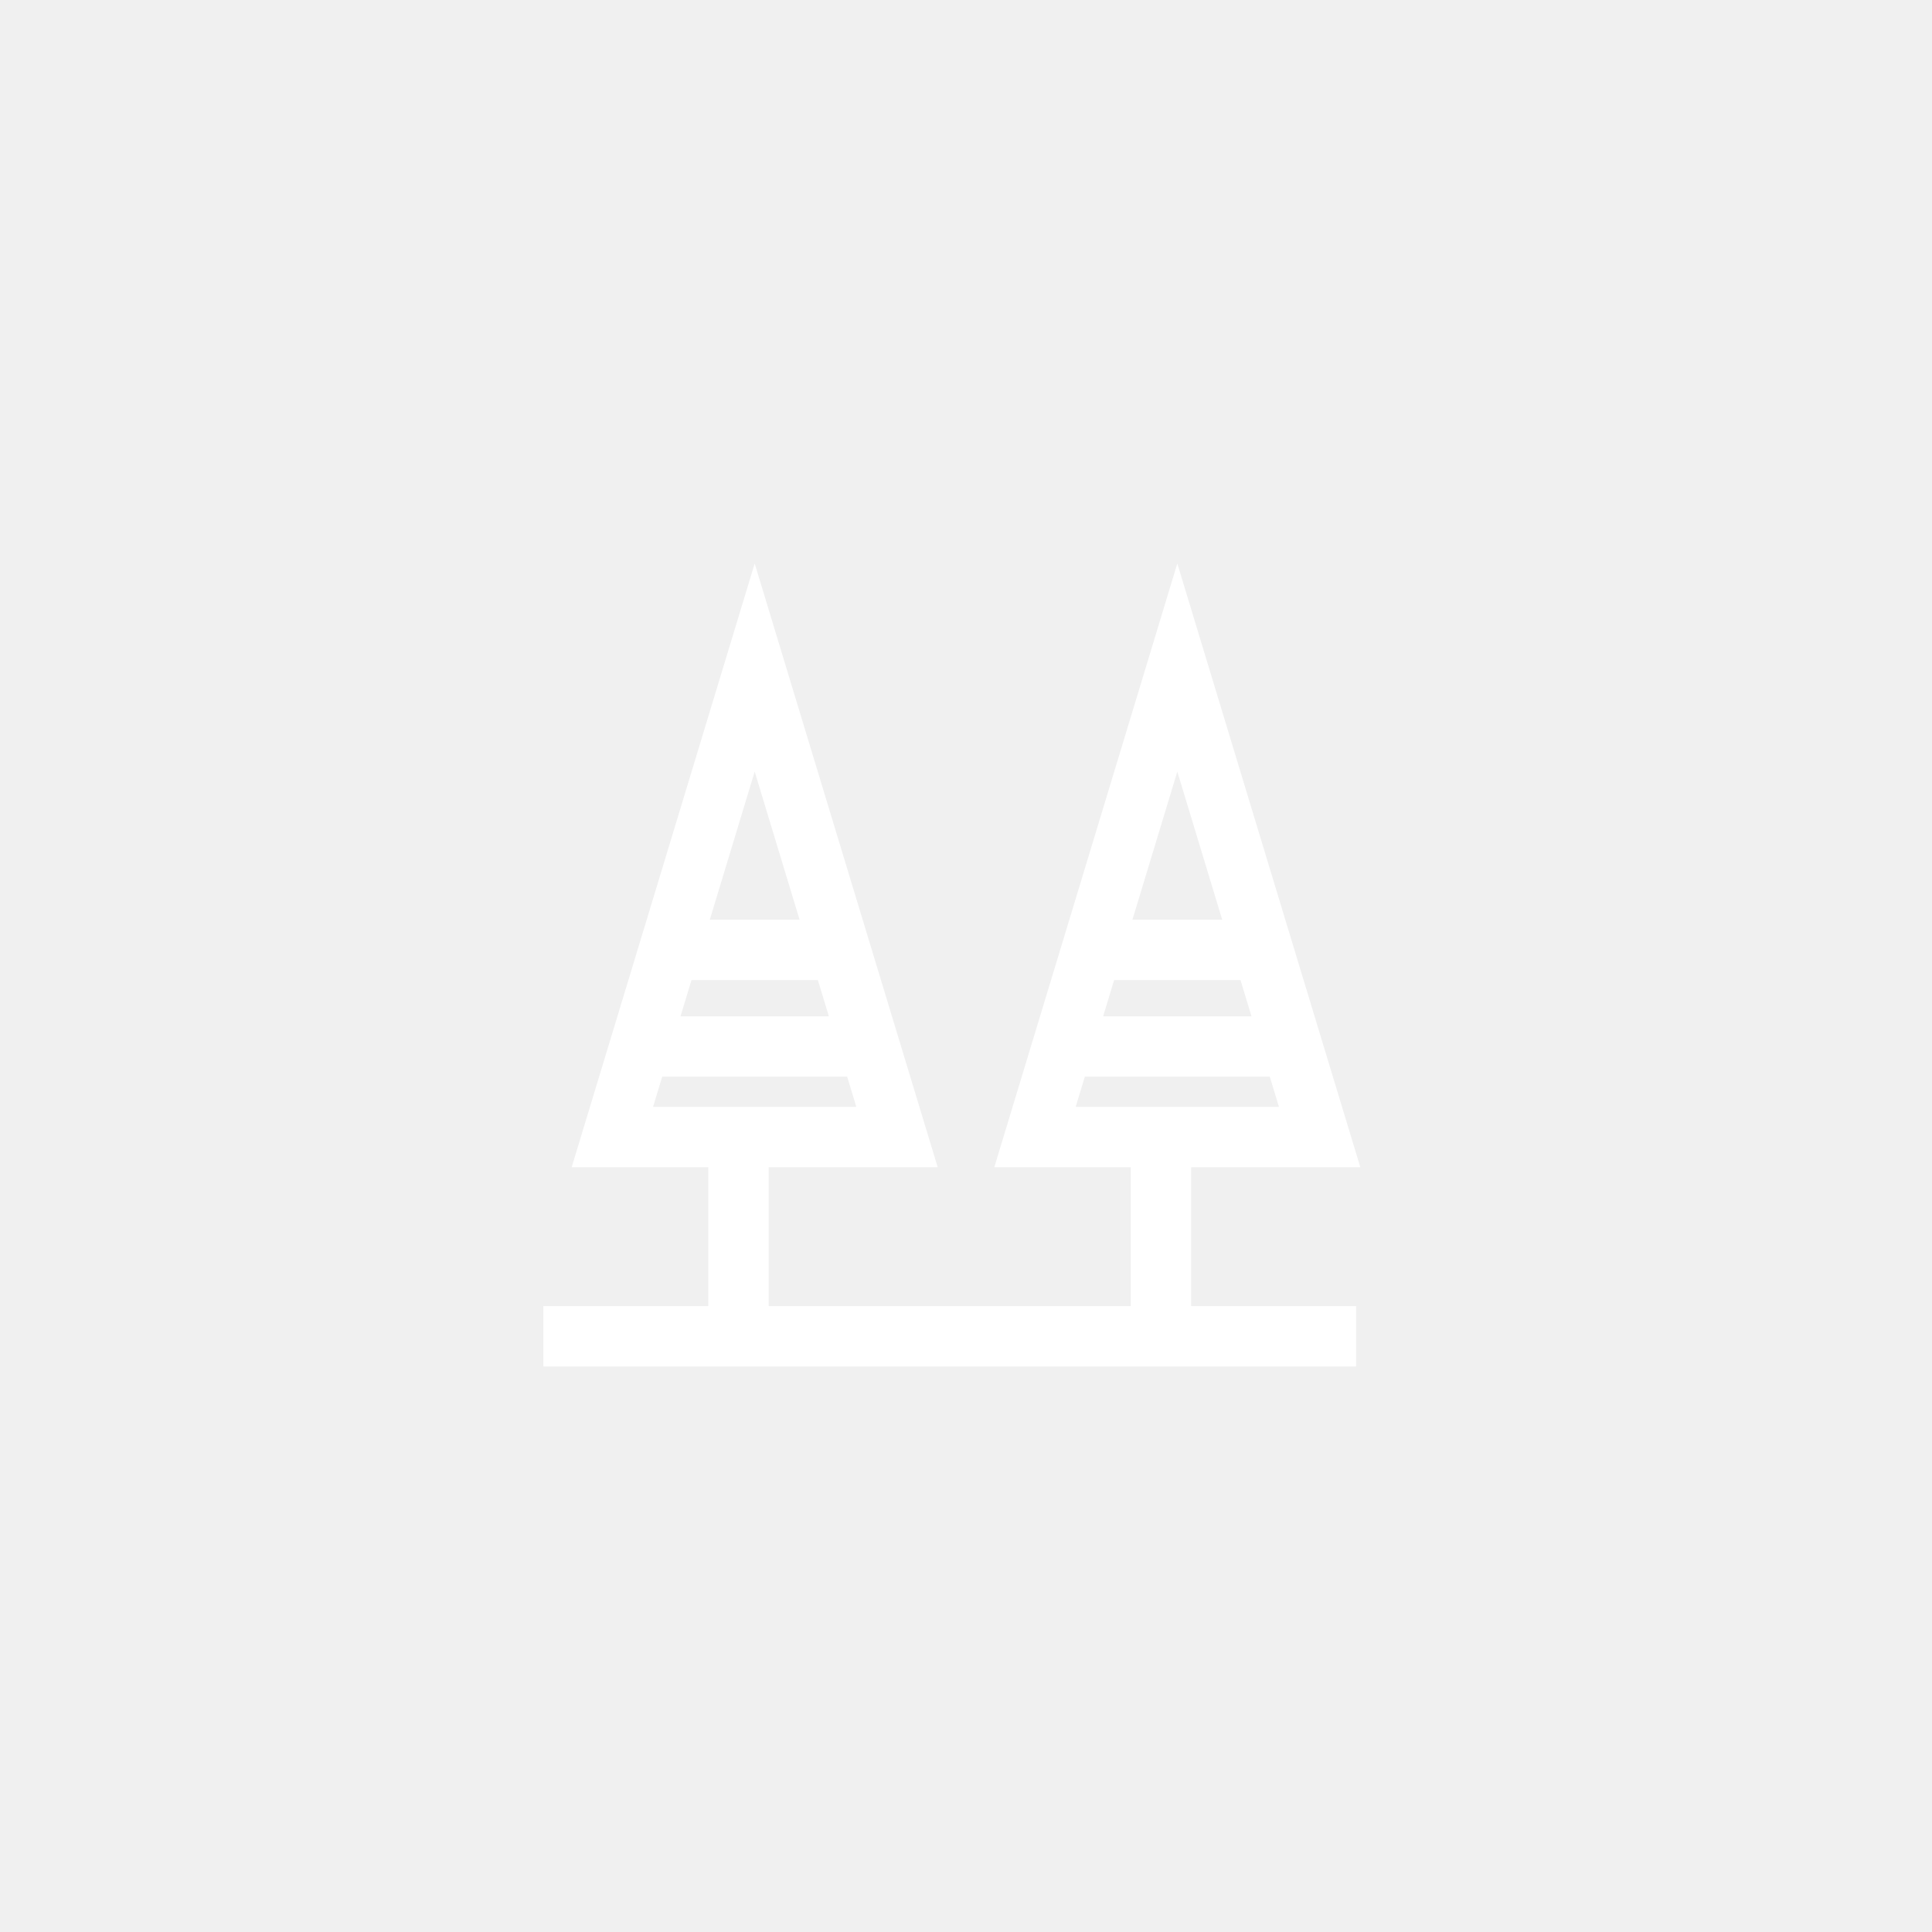
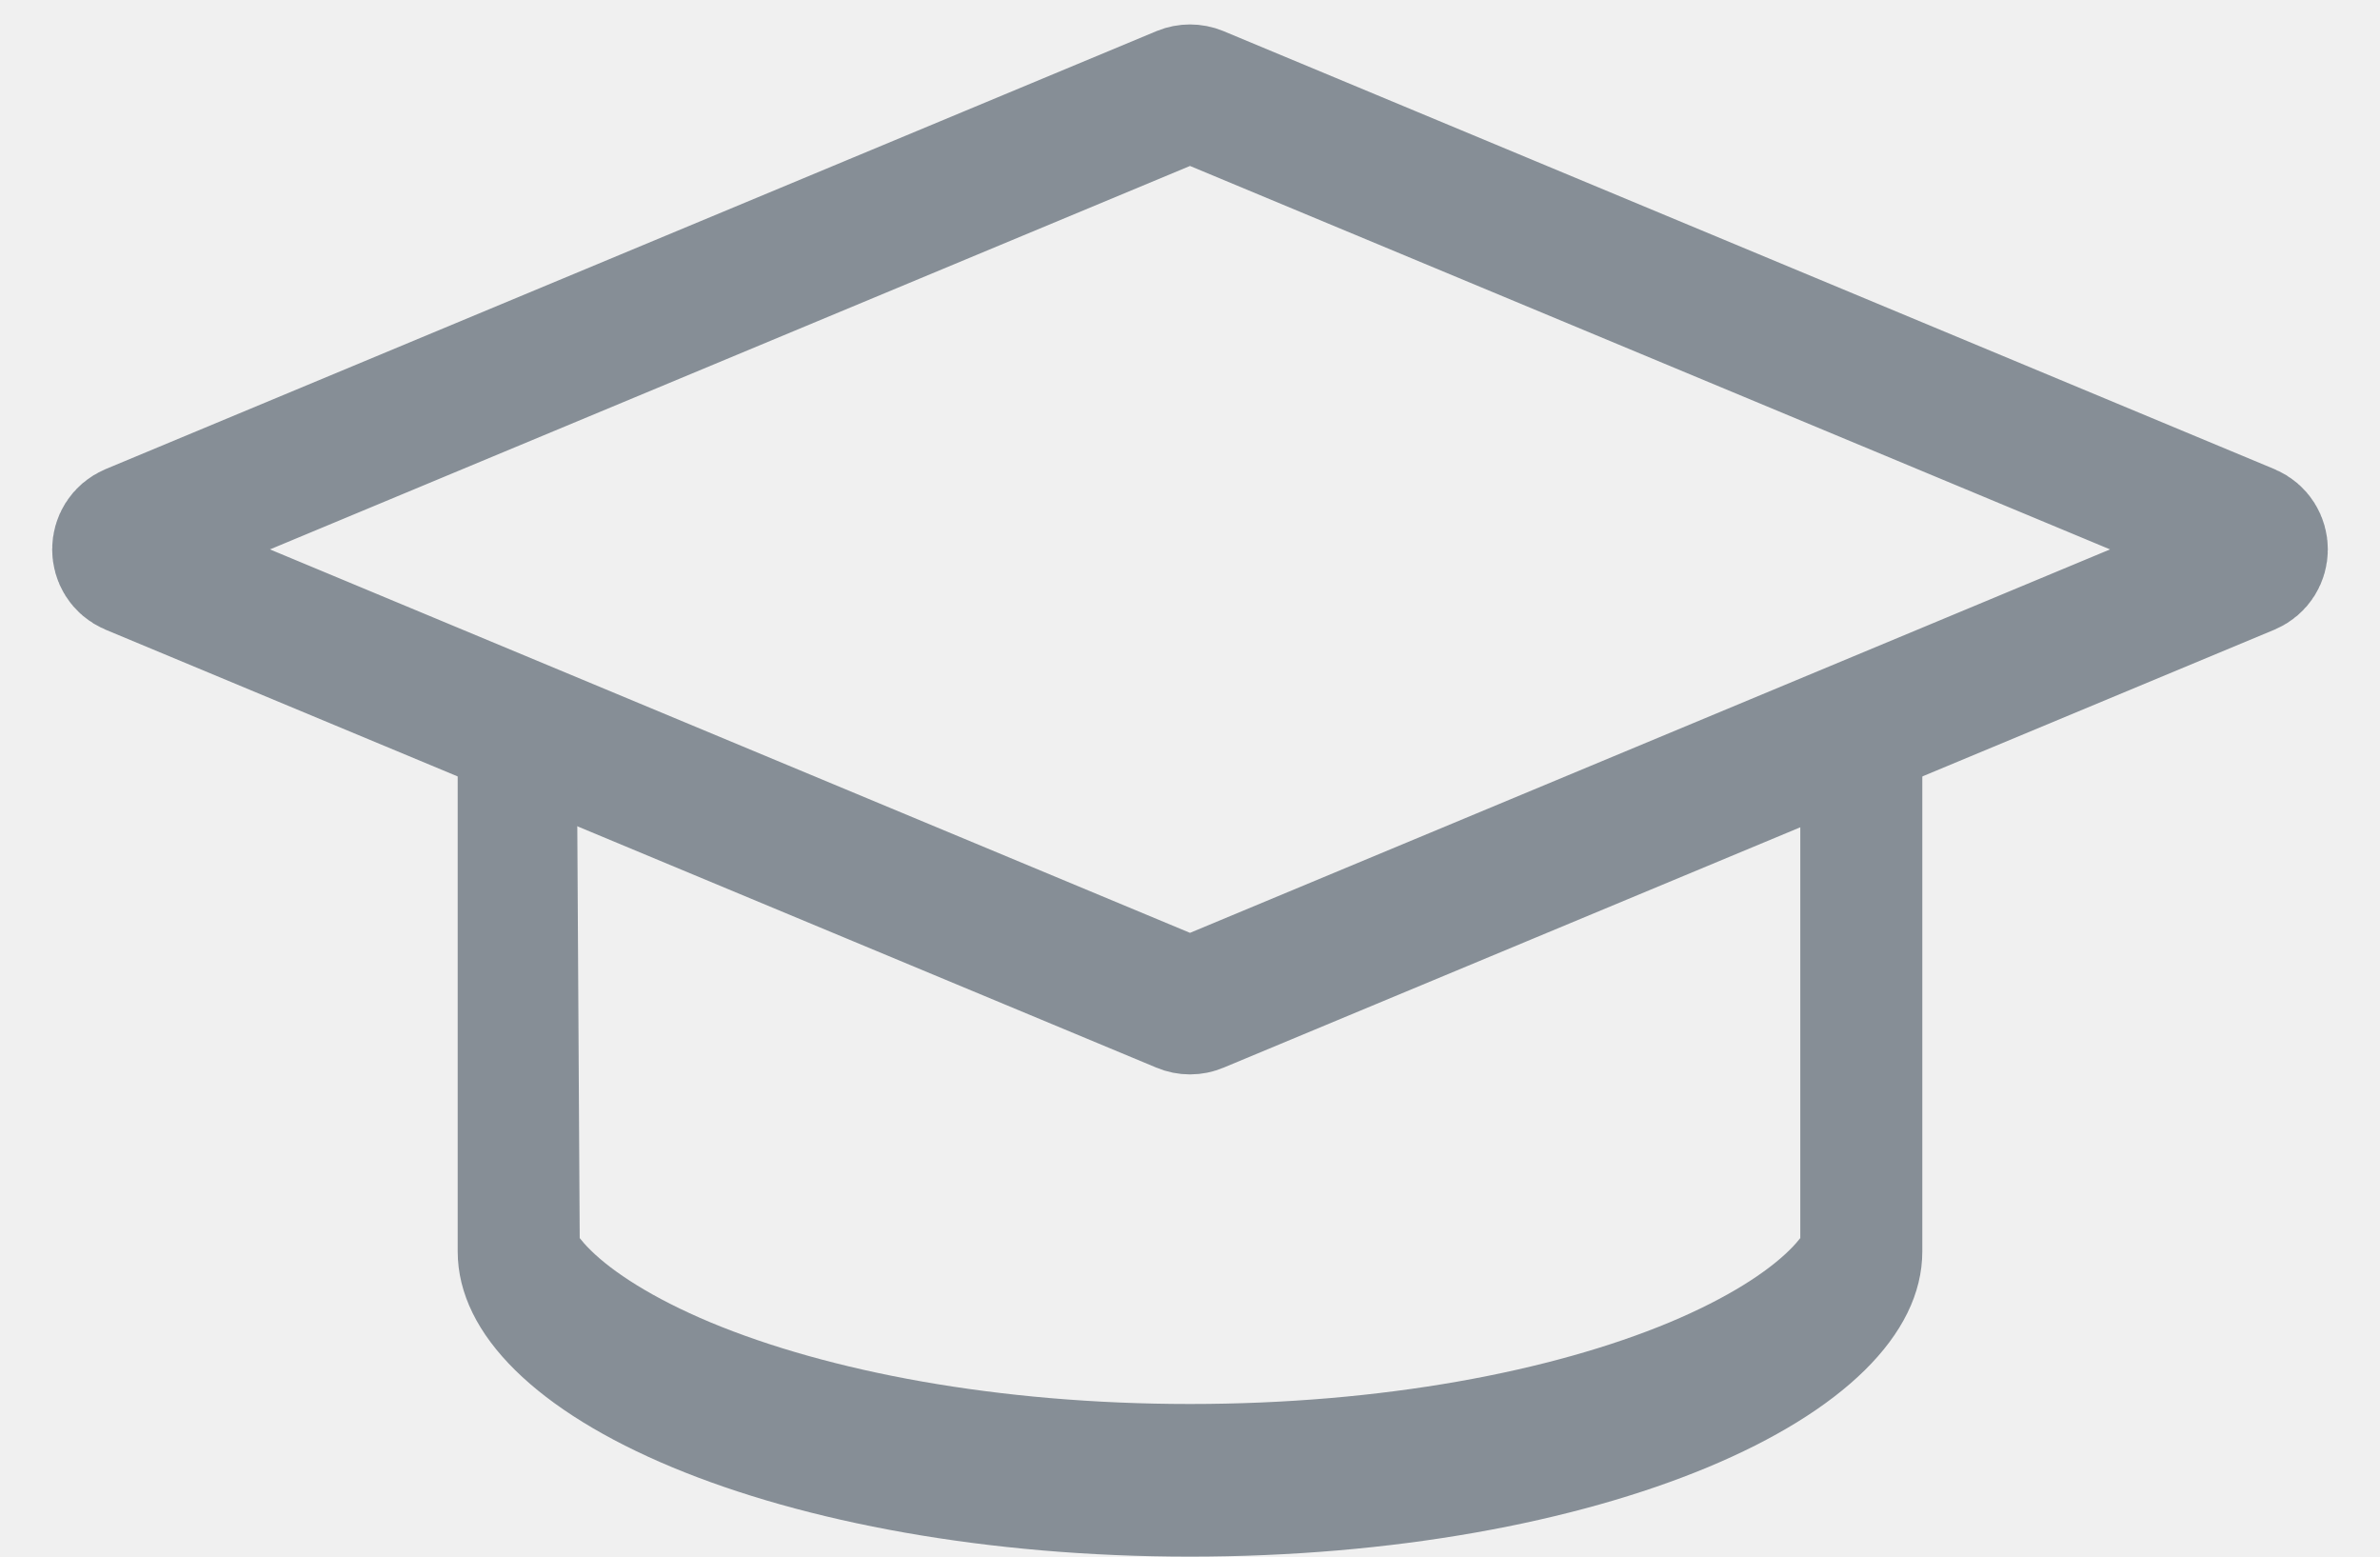
- <svg xmlns="http://www.w3.org/2000/svg" width="48" height="48" viewBox="0 0 48 48" fill="none">
-   <path d="M15.214 28.25L18.75 16.585L22.286 28.25H15.214Z" stroke="white" stroke-width="1.5" />
-   <path d="M25.714 28.25L29.25 16.585L32.786 28.25H25.714Z" stroke="white" stroke-width="1.5" />
-   <path d="M18.348 28.4V33.2" stroke="white" stroke-width="1.5" />
-   <path d="M28.844 28.4V33.2" stroke="white" stroke-width="1.5" />
-   <path d="M13.5 33.199H33.692" stroke="white" stroke-width="1.5" />
-   <path d="M16.73 23.6L20.769 23.6" stroke="white" stroke-width="1.5" />
-   <path d="M27.23 23.6L31.269 23.6" stroke="white" stroke-width="1.5" />
-   <path d="M15.922 26H21.576" stroke="white" stroke-width="1.5" />
-   <path d="M26.426 26H32.08" stroke="white" stroke-width="1.5" />
+ <svg xmlns="http://www.w3.org/2000/svg" width="26" height="17" viewBox="0 0 26 17" fill="none">
+   <path d="M1.443 5.815L12.923 1.032C12.972 1.012 13.028 1.012 13.077 1.032L24.557 5.815C24.721 5.884 24.721 6.116 24.557 6.185L13.077 10.968C13.028 10.989 12.972 10.989 12.923 10.968L1.443 6.185C1.279 6.116 1.279 5.884 1.443 5.815Z" stroke="#868E96" stroke-width="1.5" />
+   <path fill-rule="evenodd" clip-rule="evenodd" d="M19.667 7.741L13 11.444L6.299 7.722L6.333 13.521C6.357 13.552 6.395 13.597 6.454 13.655C6.692 13.889 7.119 14.173 7.765 14.443C9.043 14.975 10.894 15.333 13 15.333C15.106 15.333 16.957 14.975 18.235 14.443C18.881 14.173 19.308 13.889 19.546 13.655C19.605 13.597 19.643 13.552 19.667 13.521V7.741ZM19.701 13.466C19.701 13.466 19.7 13.47 19.696 13.477C19.699 13.47 19.701 13.466 19.701 13.466ZM6.299 13.466C6.299 13.466 6.301 13.47 6.304 13.478C6.3 13.47 6.299 13.466 6.299 13.466ZM21 7V13.667C21 15.508 17.418 17 13 17C8.582 17 5 15.508 5 13.667V7L13 11.444L21 7Z" fill="#868E96" />
</svg>
